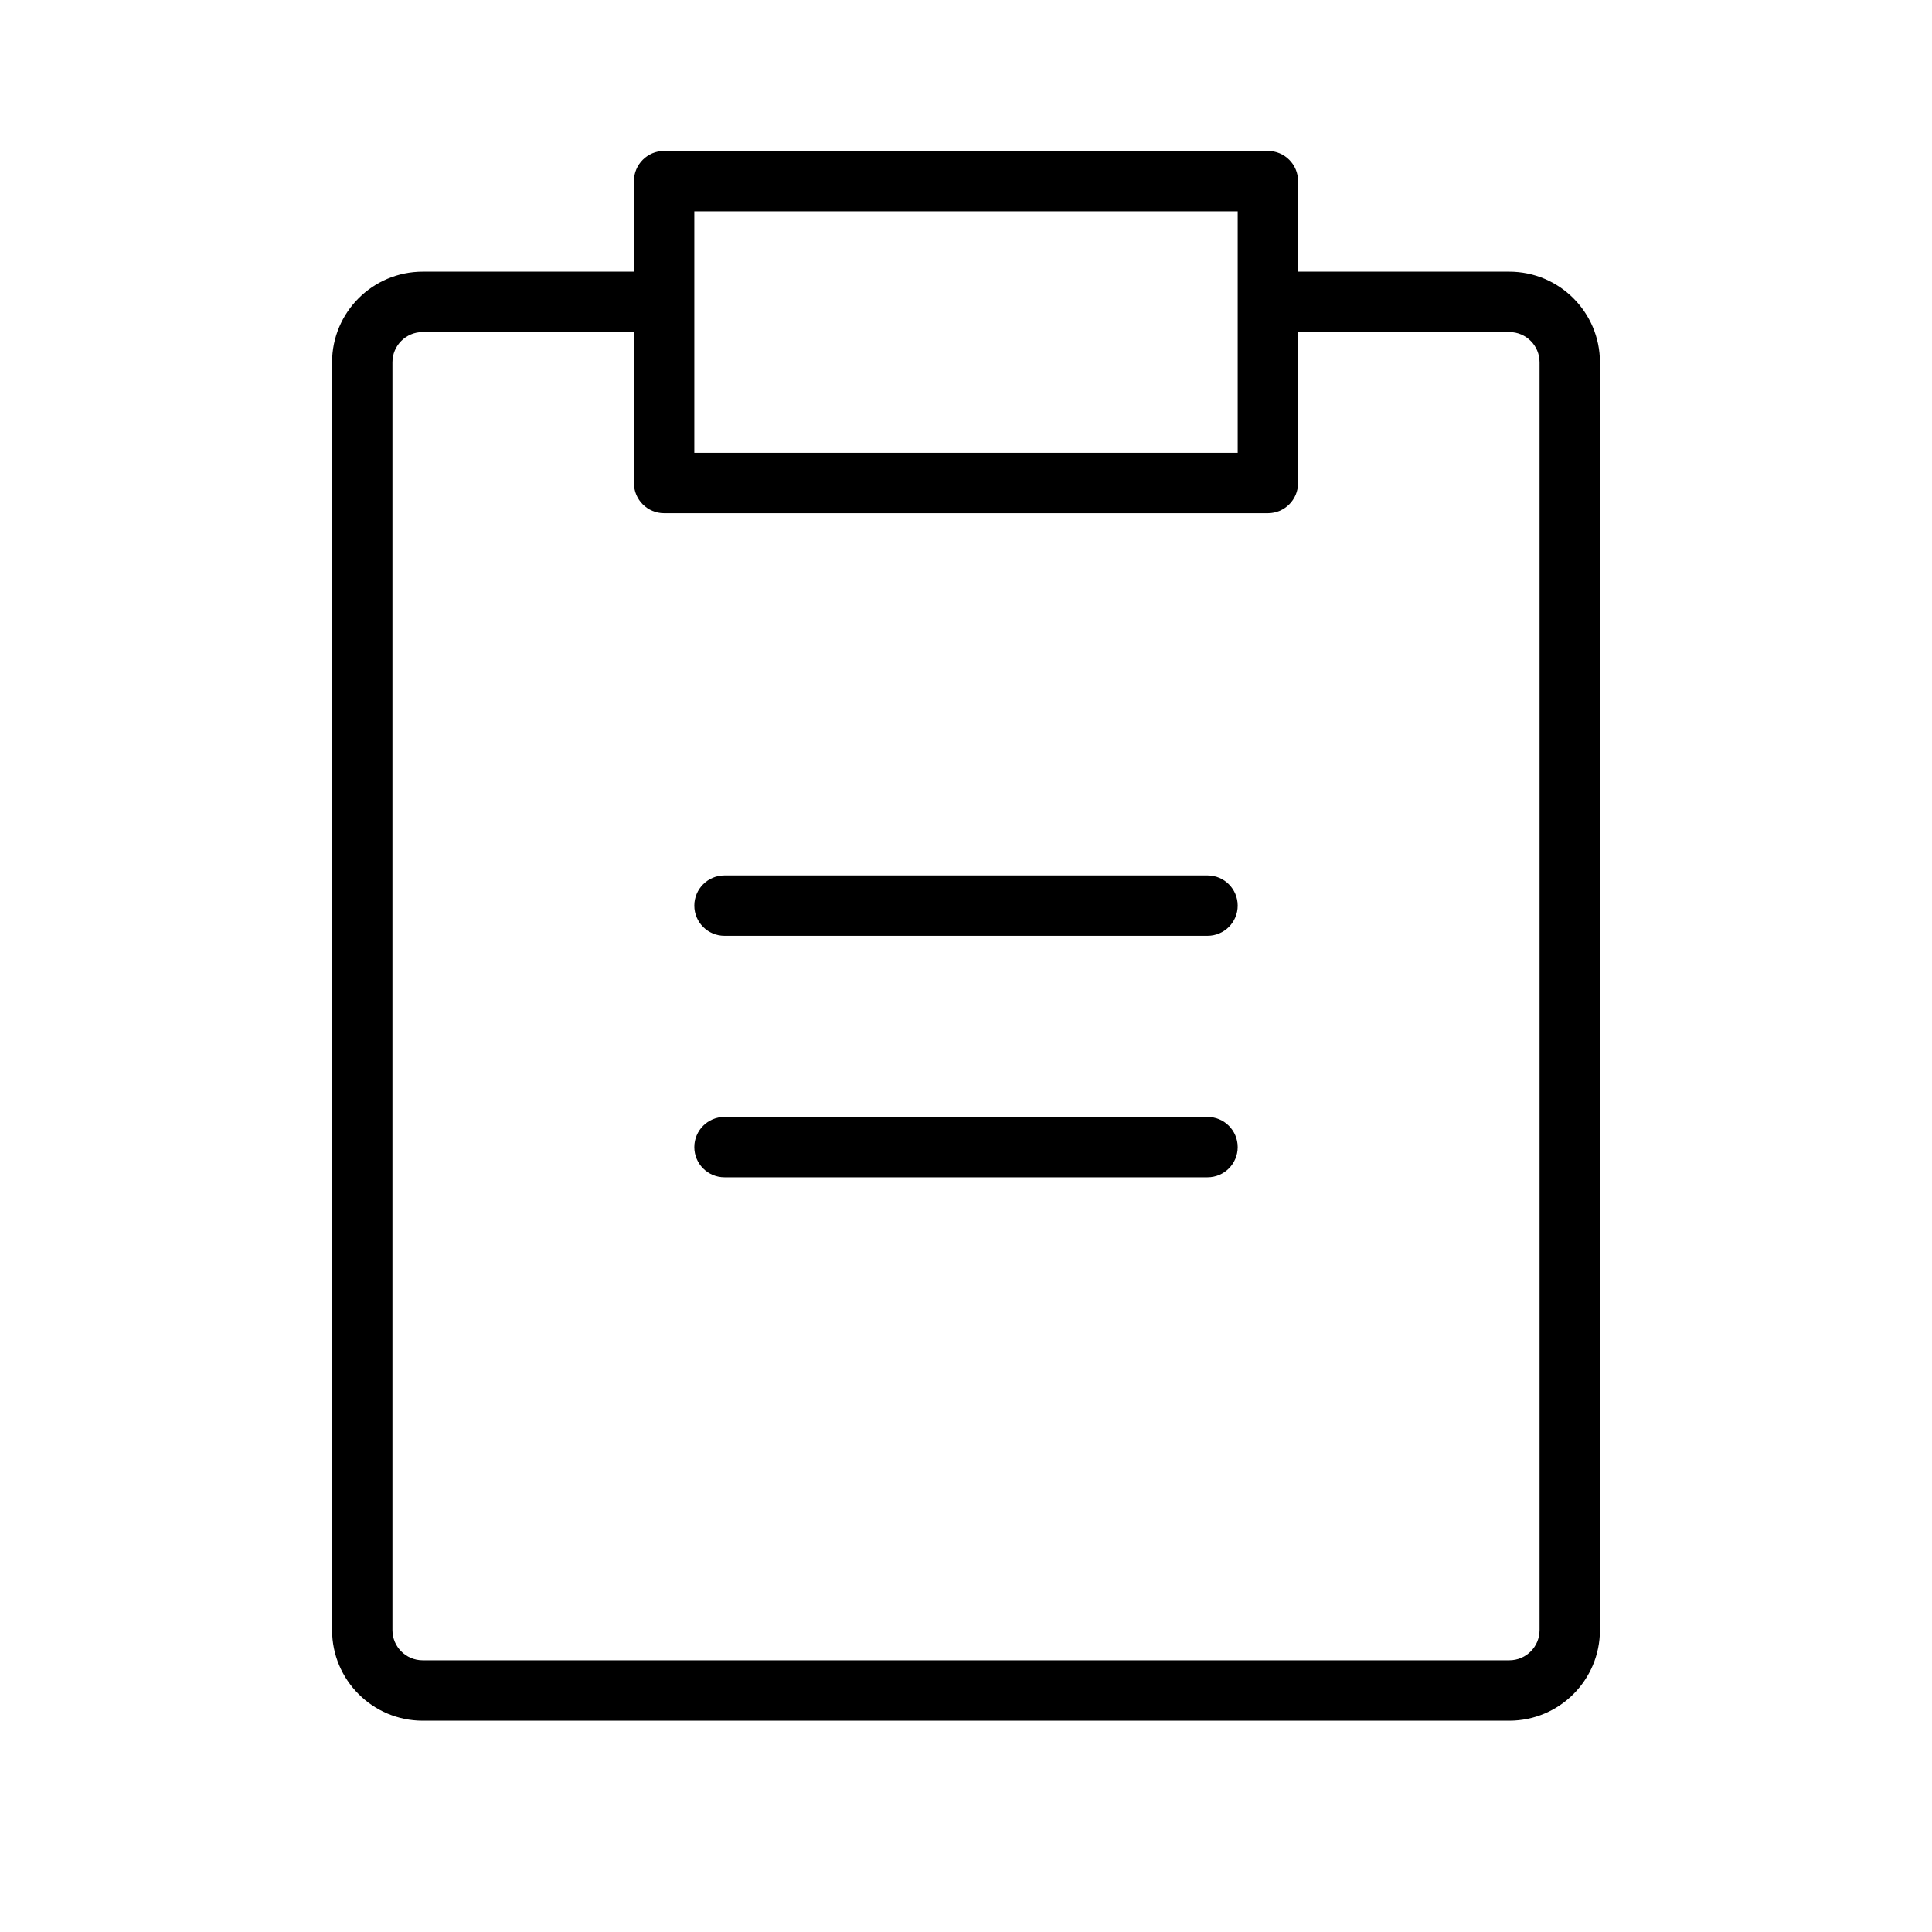
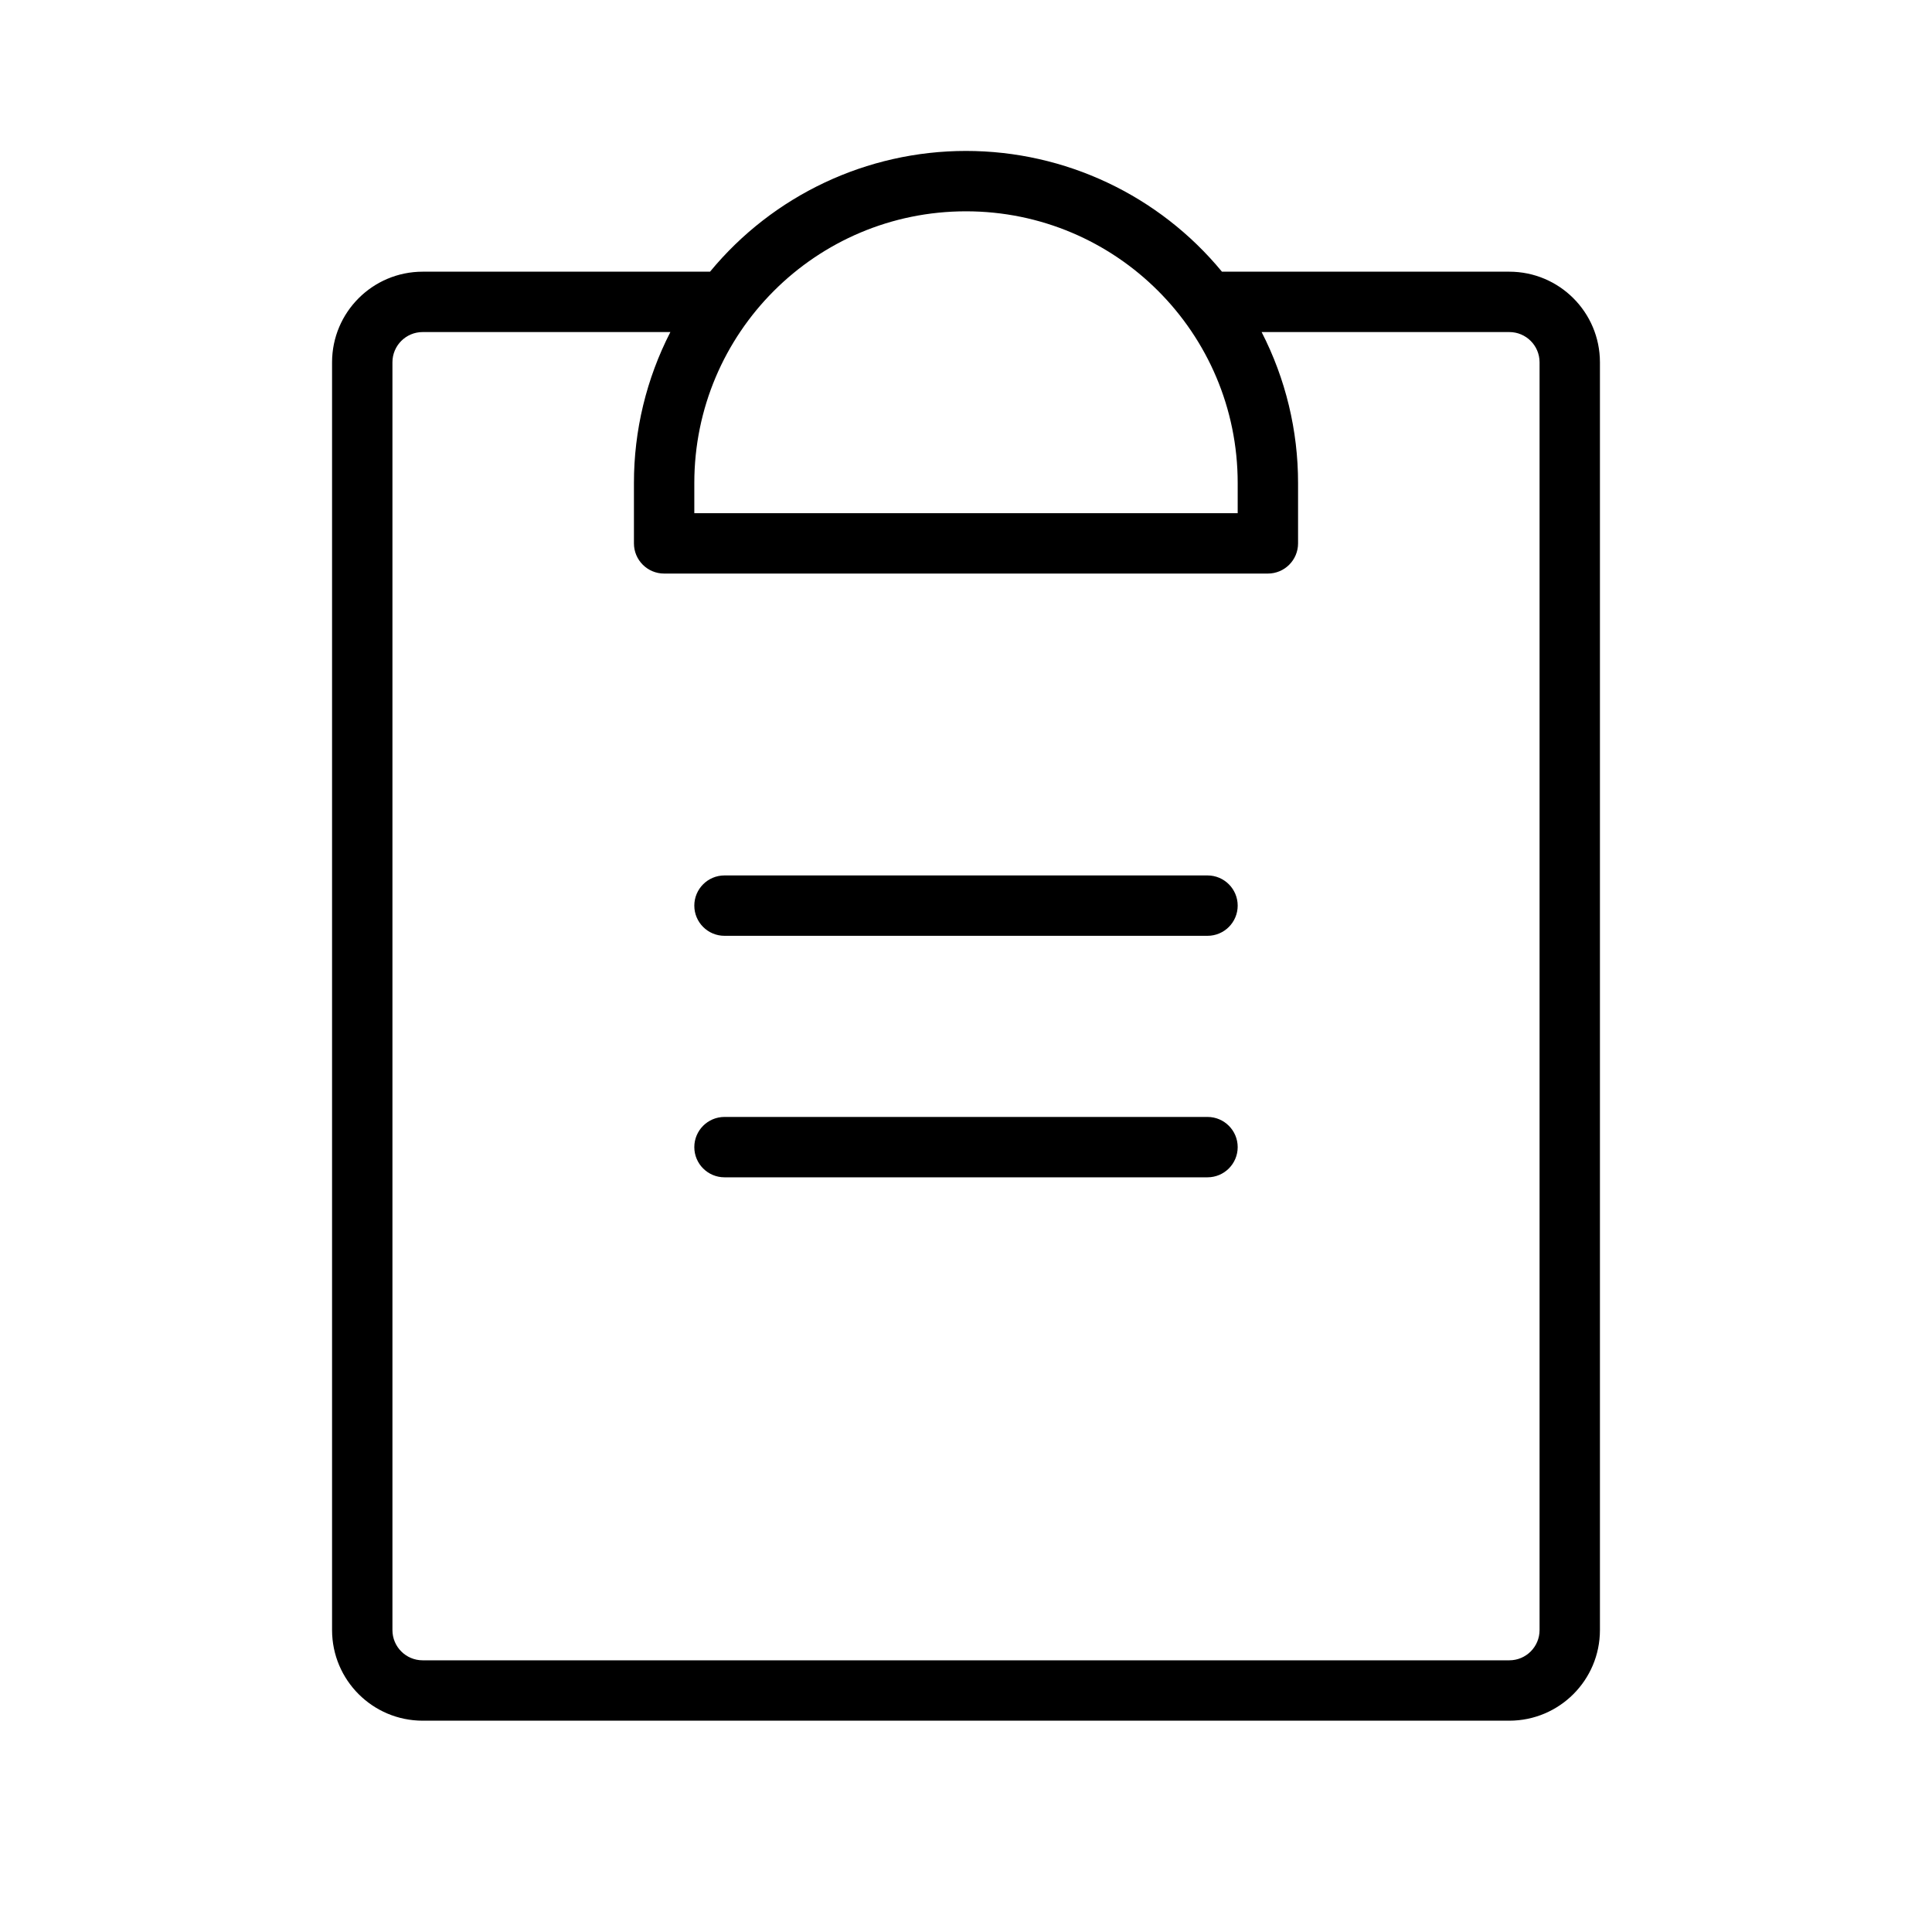
<svg xmlns="http://www.w3.org/2000/svg" id="Flat" viewBox="0 0 256 256">
-   <path d="M200,36H172V24a4,4,0,0,0-4-4H88a4,4,0,0,0-4,4V36H56A12.013,12.013,0,0,0,44,48V216a12.013,12.013,0,0,0,12,12H200a12.013,12.013,0,0,0,12-12V48A12.013,12.013,0,0,0,200,36ZM92,28h72V60H92ZM204,216a4.004,4.004,0,0,1-4,4H56a4.004,4.004,0,0,1-4-4V48a4.004,4.004,0,0,1,4-4H84V64a4,4,0,0,0,4,4h80a4,4,0,0,0,4-4V44h28a4.004,4.004,0,0,1,4,4Zm-40-64a4,4,0,0,1-4,4H96a4,4,0,0,1,0-8h64A4,4,0,0,1,164,152Zm0-32a4,4,0,0,1-4,4H96a4,4,0,0,1,0-8h64A4,4,0,0,1,164,120Z" />
+   <path d="M164,152a4,4,0,0,1-4,4H96a4,4,0,0,1,0-8h64A4,4,0,0,1,164,152Zm-4-36H96a4,4,0,0,0,0,8h64a4,4,0,0,0,0-8Zm52-68V216a12.013,12.013,0,0,1-12,12H56a12.013,12.013,0,0,1-12-12V48A12.013,12.013,0,0,1,56,36H94.084a43.946,43.946,0,0,1,67.831,0H200A12.013,12.013,0,0,1,212,48ZM92,64v4h72V64a36,36,0,0,0-72,0ZM204,48a4.004,4.004,0,0,0-4-4H167.172A43.715,43.715,0,0,1,172,64v8a4,4,0,0,1-4,4H88a4,4,0,0,1-4-4V64a43.715,43.715,0,0,1,4.828-20H56a4.004,4.004,0,0,0-4,4V216a4.004,4.004,0,0,0,4,4H200a4.004,4.004,0,0,0,4-4Z" />
</svg>
